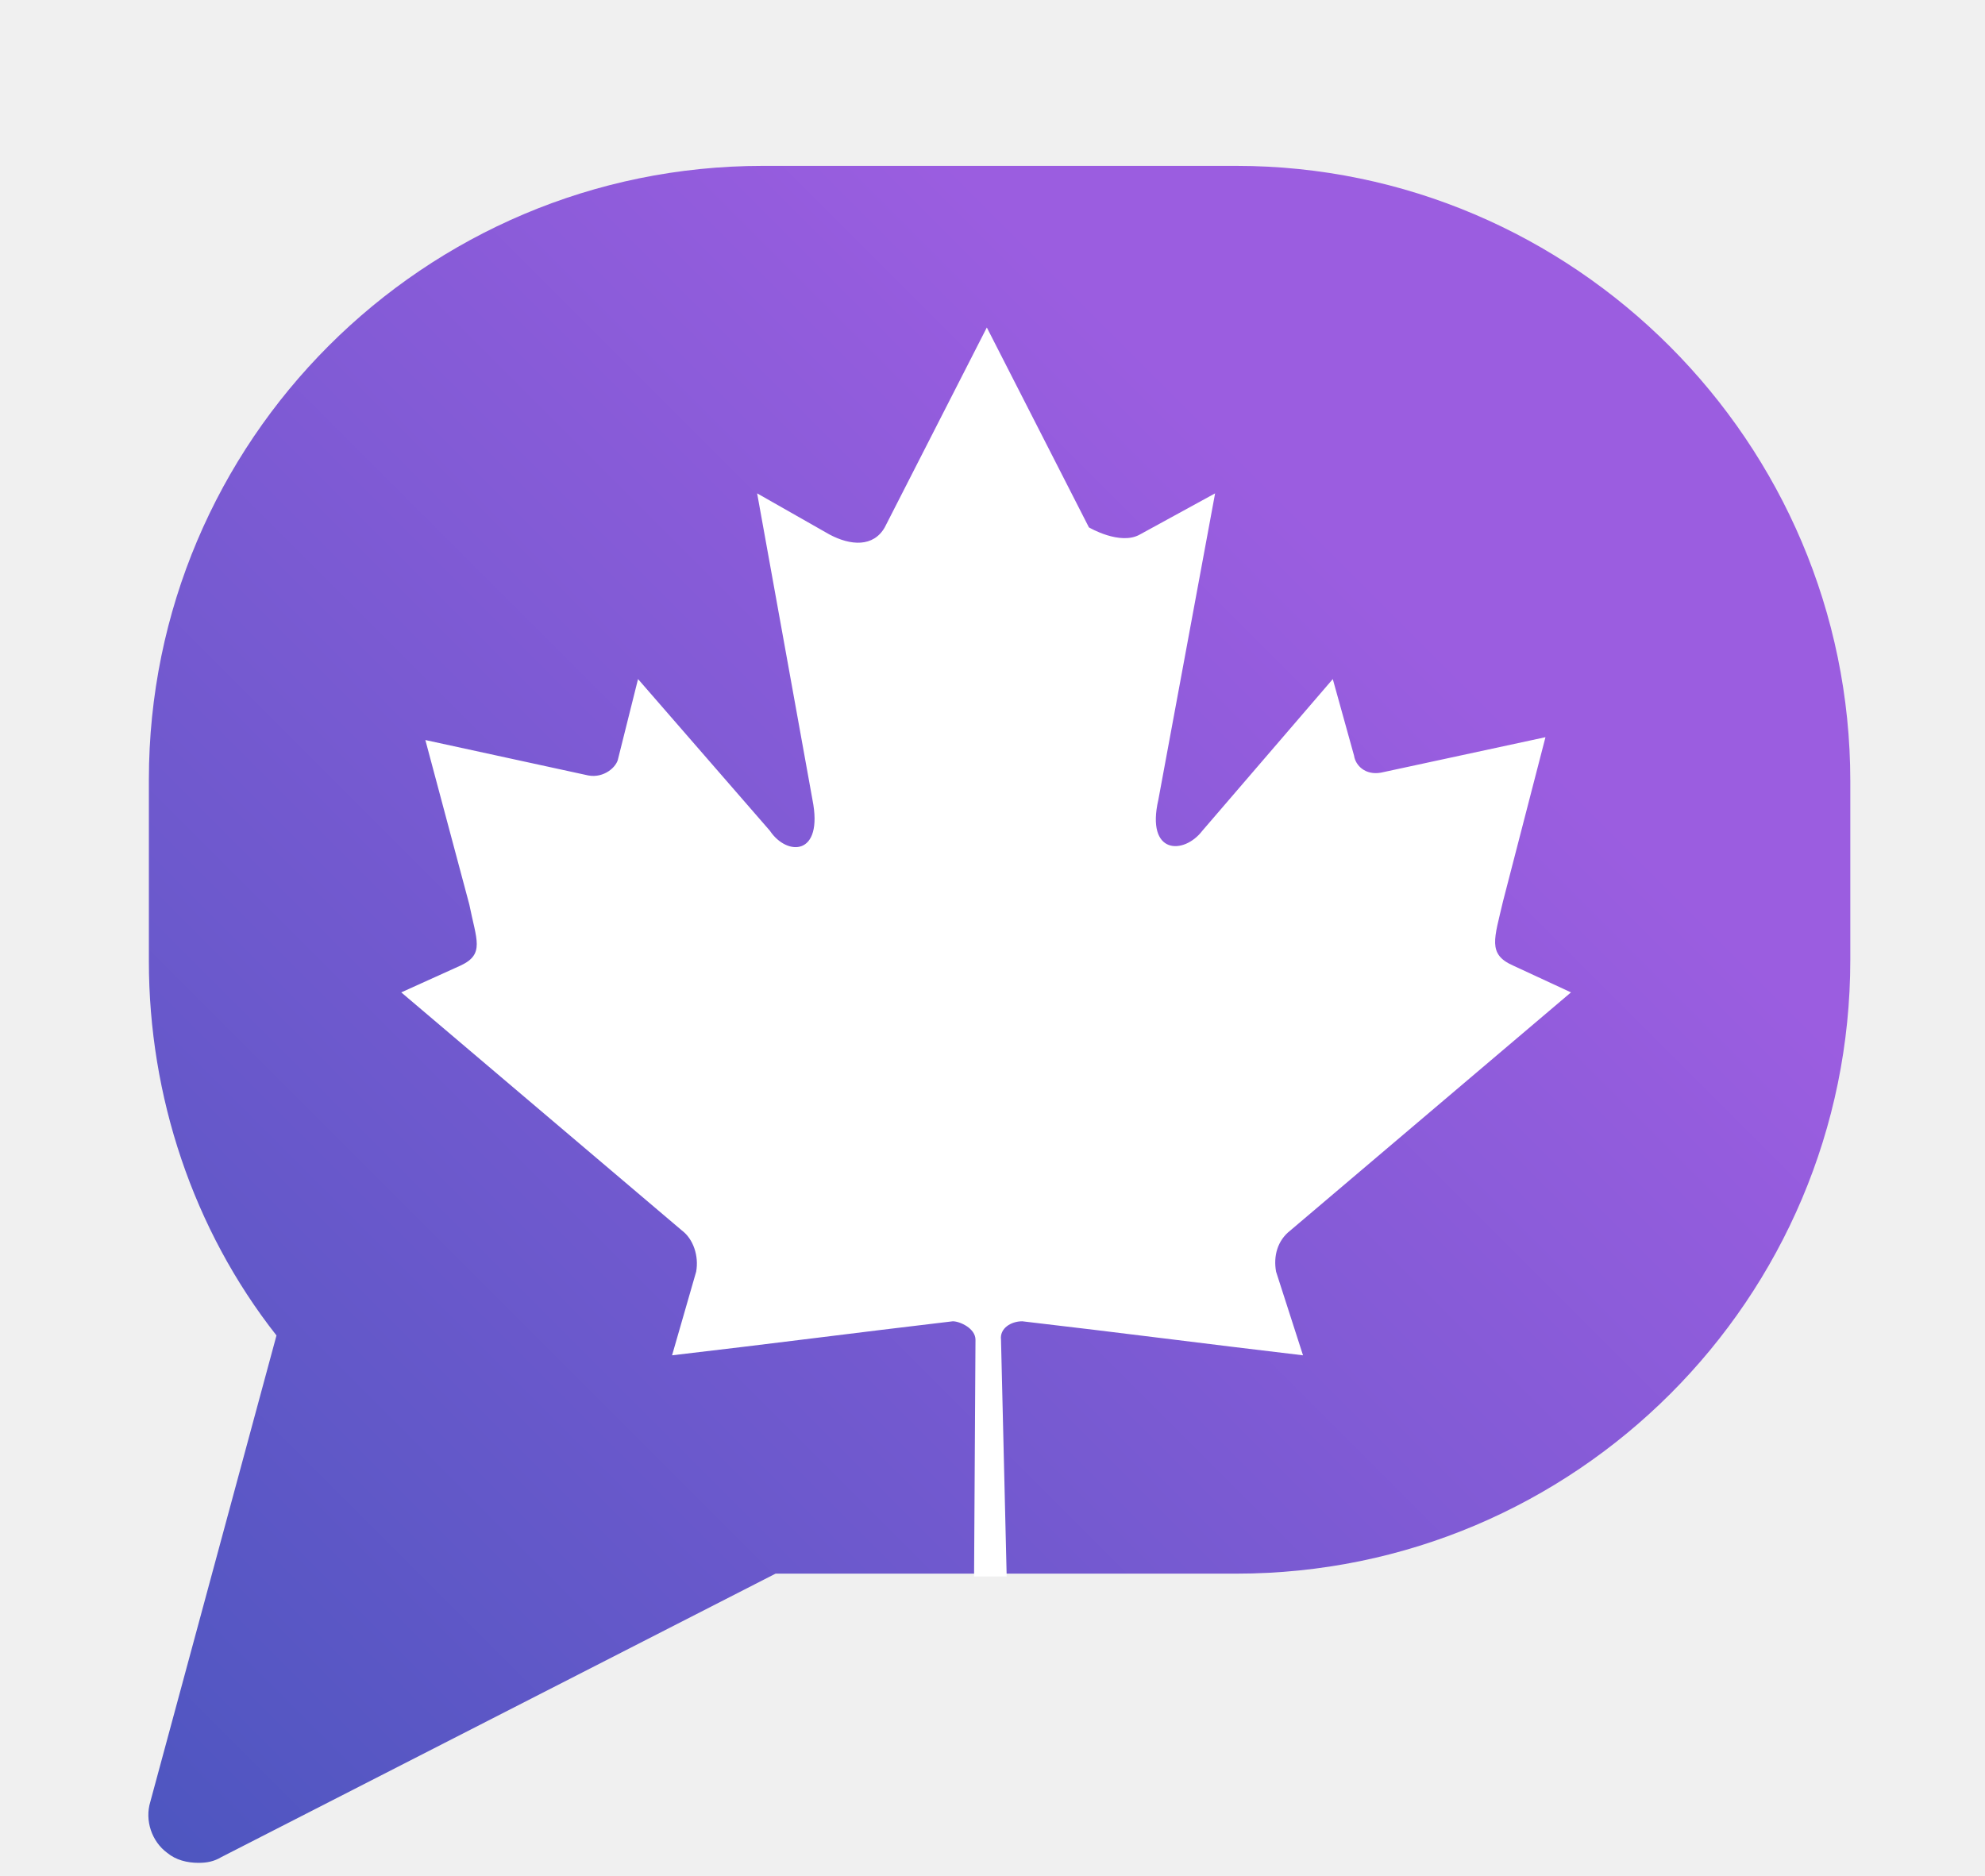
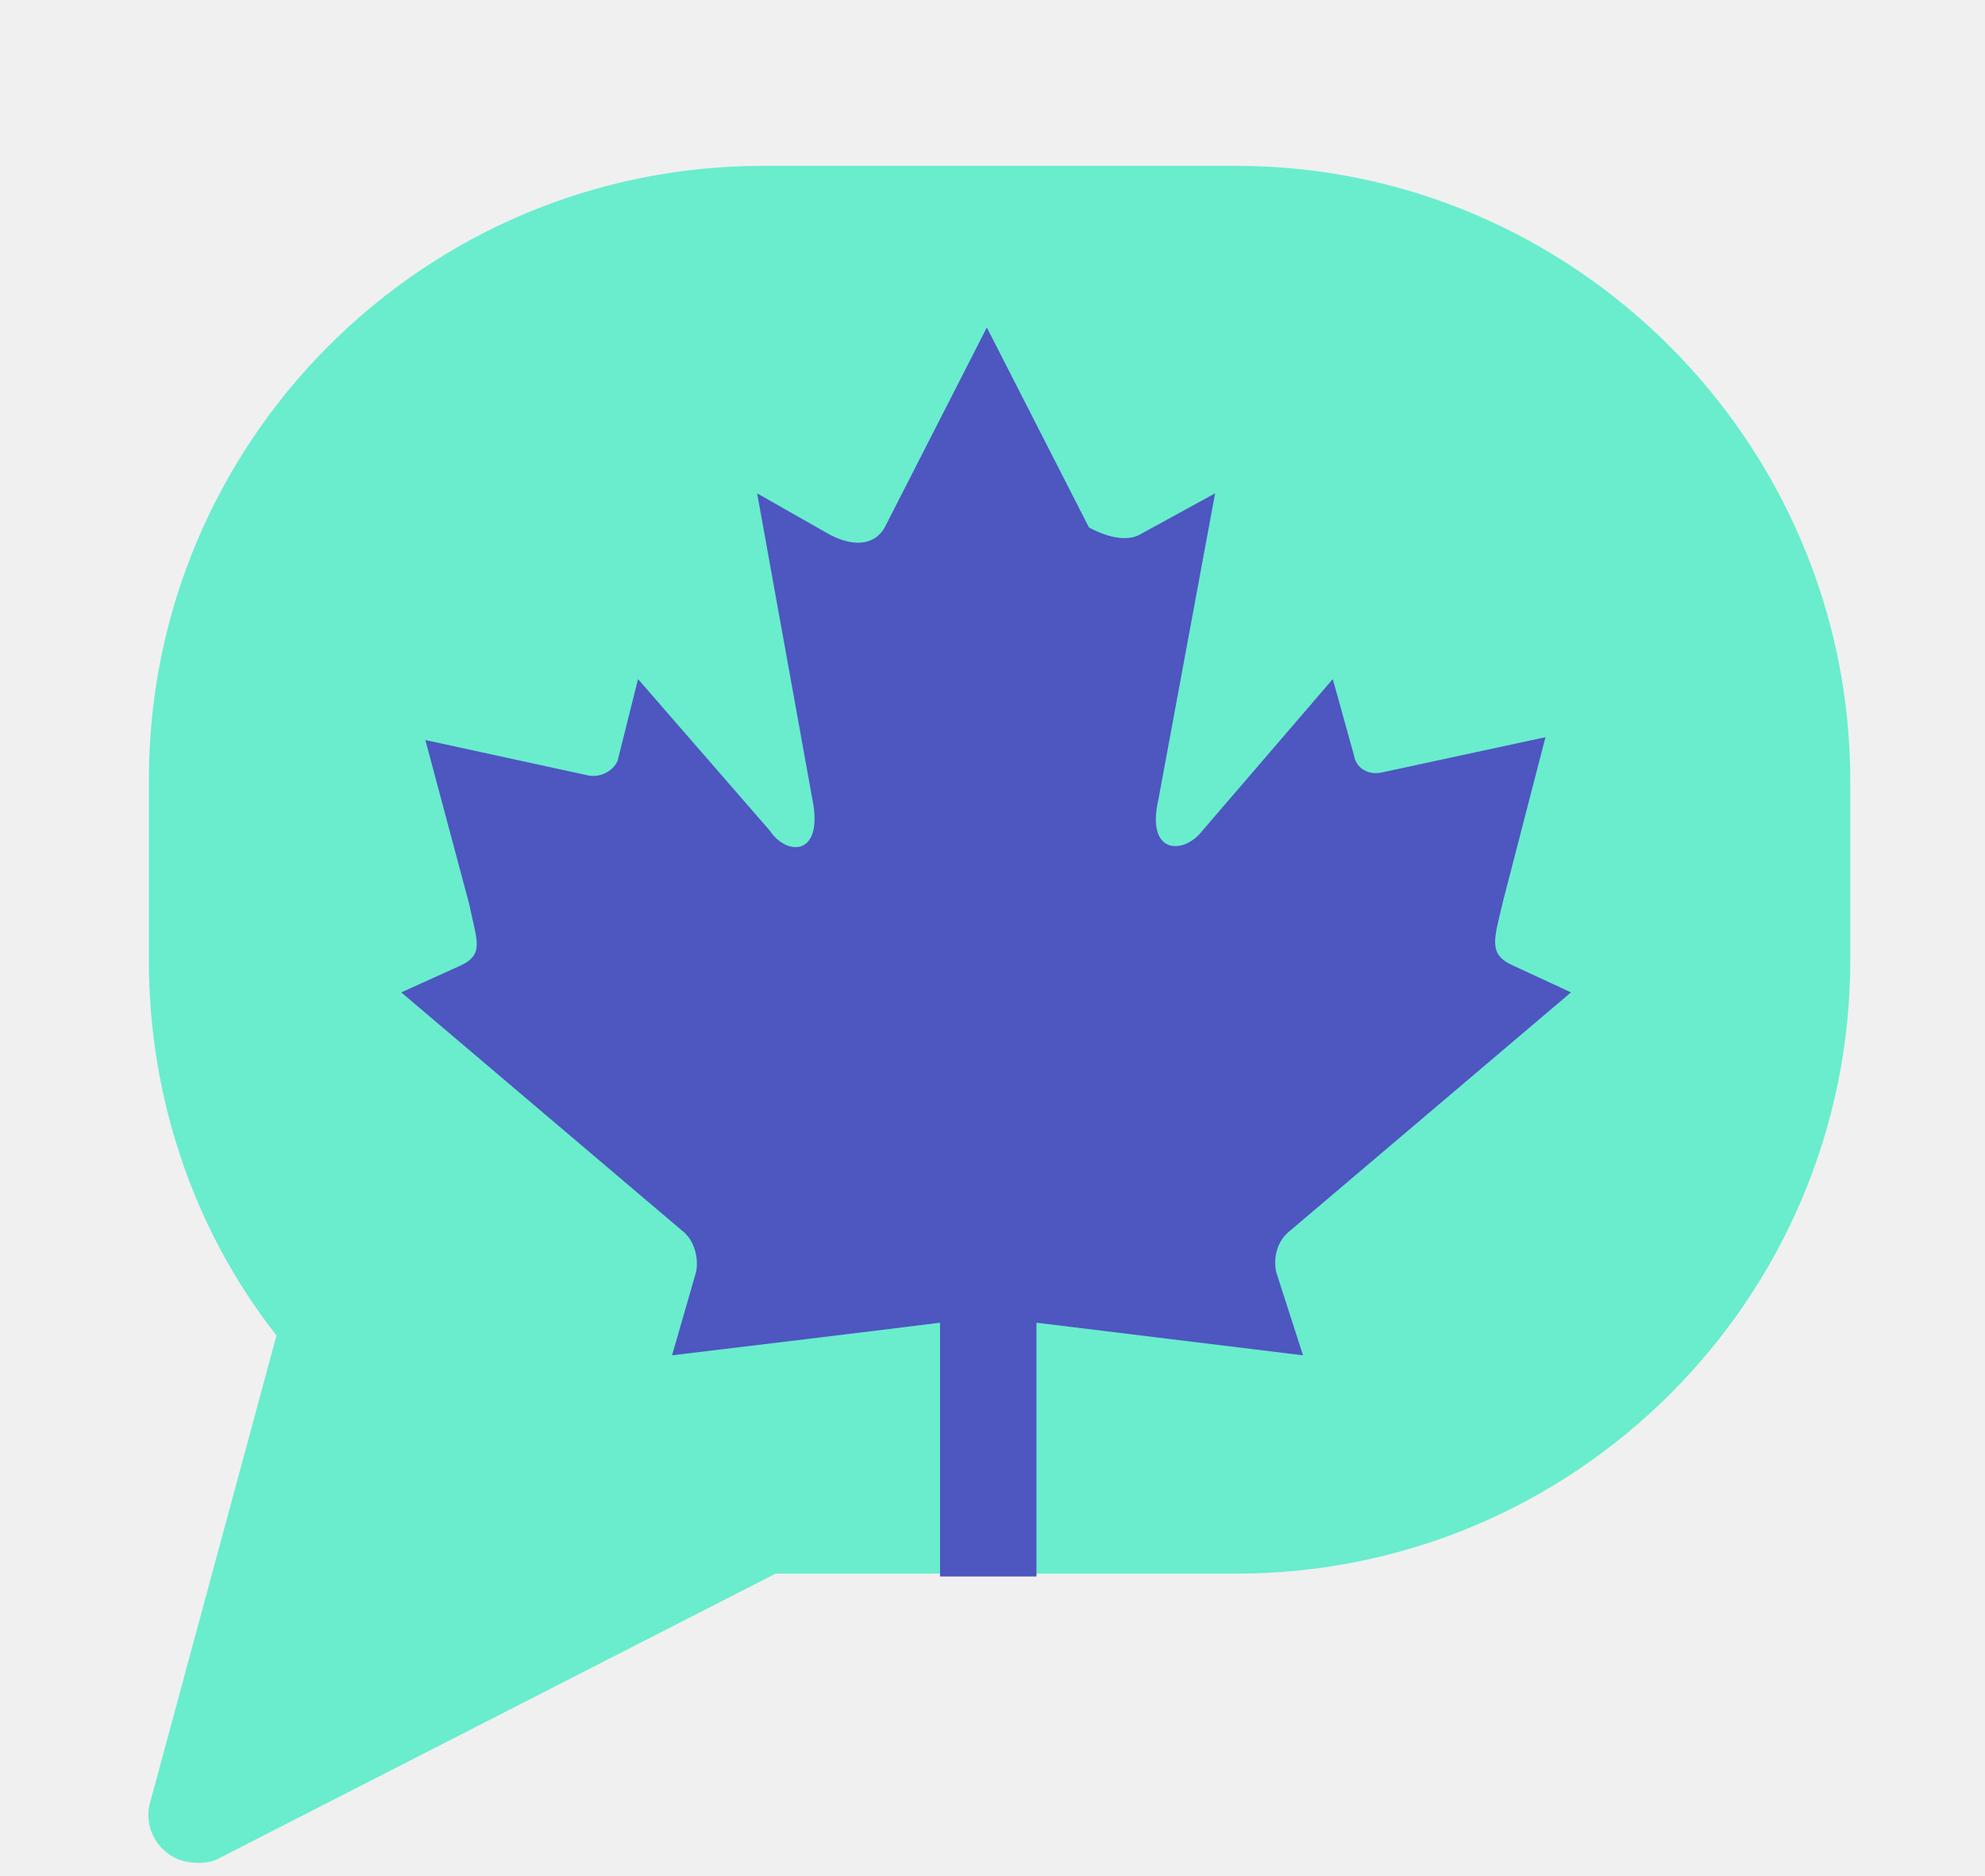
<svg xmlns="http://www.w3.org/2000/svg" version="1.1" id="PRINT" x="0px" y="0px" viewBox="0 0 140 132.3" style="enable-background:new 0 0 140 132.3;" xml:space="preserve">
  <style type="text/css">
- 	.st0{fill:url(#SVGID_1_);}
- 	.st1{fill:#FFFFFF;}
+ 	.st0{fill:#69EDCD;}
+ 	.st1{fill:#4E56C0;}
</style>
-   <linearGradient id="SVGID_1_" gradientUnits="userSpaceOnUse" x1="6.449" y1="125.401" x2="112.594" y2="19.256">
-     <stop offset="0" style="stop-color:#4E56C0" />
-     <stop offset="0.824" style="stop-color:#9B5DE0" />
-   </linearGradient>
  <path class="st0" d="M87.2,11.7H53.8c-23.9,0-43.3,19.4-43.3,43.3v12.8c0,9.5,3.1,18.9,9,26.4l-8.9,32.9c-0.4,1.3,0.1,2.8,1.2,3.6  c0.6,0.5,1.4,0.7,2.2,0.7c0.6,0,1.1-0.1,1.6-0.4l39.1-20h32.5c23.9,0,43.3-19.4,43.3-43.3V55.1C130.5,31.2,111,11.7,87.2,11.7z" />
-   <path class="st1" d="M72.1,93.2c6.9,0.8,13,1.6,19.8,2.4L90,89.7c-0.2-1.1,0.1-2.2,1-2.9L110.8,70l-4.1-1.9  c-1.8-0.8-1.3-1.9-0.7-4.5l3-11.6l-11.6,2.5c-1.1,0.2-1.8-0.5-1.9-1.2L94,47.9l-9.2,10.7c-1.3,1.7-4,1.7-3.1-2.2l4-21.6l-5.3,2.9  c-1.4,0.8-3.6-0.5-3.6-0.5l-7.2-14.1l-7.2,14.1c-0.8,1.4-2.4,1.3-3.9,0.5l-5.1-2.9l3.9,21.6c0.8,4-1.8,4-3,2.2L45,47.9l-1.4,5.6  c-0.1,0.6-1,1.4-2.1,1.2L30,52.2l3.1,11.6c0.5,2.5,1.1,3.5-0.6,4.3L28.3,70l19.8,16.8c0.8,0.6,1.2,1.8,1,2.9l-1.7,5.9  c6.9-0.8,13-1.6,19.8-2.4c0.5,0,1.6,0.5,1.6,1.3l-0.1,16.7H71l-0.4-16.7C70.5,93.7,71.3,93.2,72.1,93.2z" />
+   <path class="st1" d="M90,89.7c-0.2-1.1,0.1-2.2,1-2.9L110.8,70l-4.1-1.9c-1.8-0.8-1.3-1.9-0.7-4.5l3-11.6l-11.6,2.5  c-1.1,0.2-1.8-0.5-1.9-1.2L94,47.9l-9.2,10.7c-1.3,1.7-4,1.7-3.1-2.2l4-21.6l-5.3,2.9c-1.4,0.8-3.6-0.5-3.6-0.5l-7.2-14.1l-7.2,14.1  c-0.8,1.4-2.4,1.3-3.9,0.5l-5.1-2.9l3.9,21.6c0.8,4-1.8,4-3,2.2L45,47.9l-1.4,5.6c-0.1,0.6-1,1.4-2.1,1.2L30,52.2l3.1,11.6  c0.5,2.5,1.1,3.5-0.6,4.3L28.3,70l19.8,16.8c0.8,0.6,1.2,1.8,1,2.9l-1.7,5.9c6.6-0.8,12.5-1.5,18.9-2.3v17.9h2.4H71h2.1V93.3  c6.5,0.8,12.3,1.5,18.8,2.3L90,89.7z" />
</svg>
